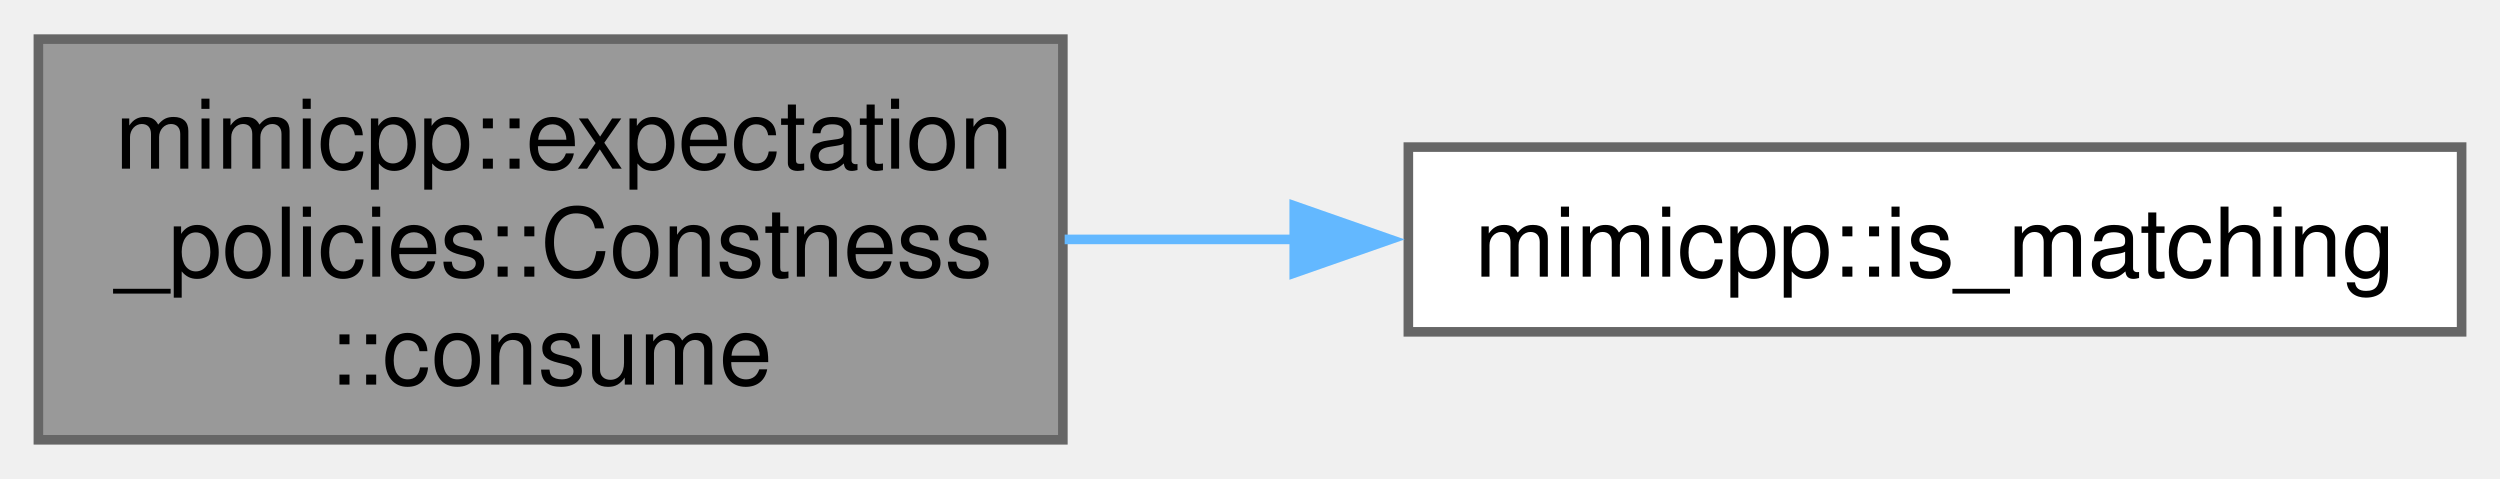
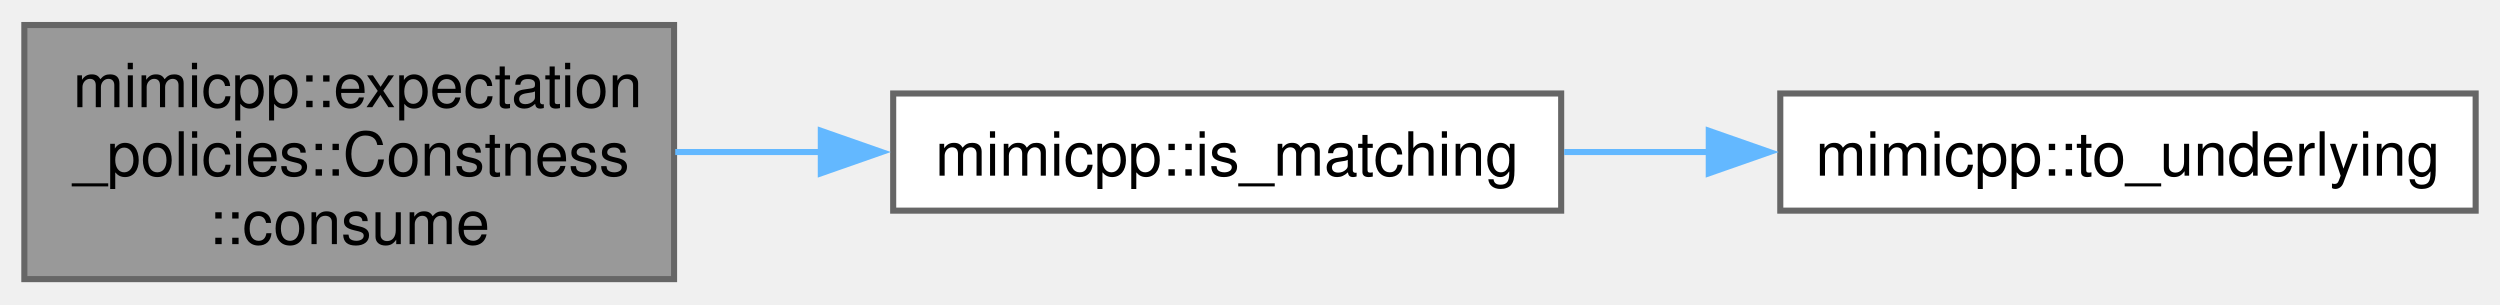
- <svg xmlns="http://www.w3.org/2000/svg" xmlns:xlink="http://www.w3.org/1999/xlink" width="261pt" height="50pt" viewBox="0.00 0.00 260.50 49.75">
+ <svg xmlns="http://www.w3.org/2000/svg" xmlns:xlink="http://www.w3.org/1999/xlink" width="411pt" height="50pt" viewBox="0.00 0.00 410.75 49.75">
  <g id="graph0" class="graph" transform="scale(1 1) rotate(0) translate(4 45.75)">
    <g id="Node000001" class="node">
      <g id="a_Node000001">
        <a xlink:title=" ">
          <polygon fill="#999999" stroke="#666666" points="106.75,-41.75 0,-41.75 0,0 106.75,0 106.75,-41.75" />
          <text text-anchor="start" x="8" y="-28.25" font-family="Helvetica,sans-Serif" font-size="10.00">mimicpp::expectation</text>
          <text text-anchor="start" x="8" y="-17" font-family="Helvetica,sans-Serif" font-size="10.00">_policies::Constness</text>
          <text text-anchor="middle" x="53.38" y="-5.75" font-family="Helvetica,sans-Serif" font-size="10.00">::consume</text>
        </a>
      </g>
    </g>
    <g id="Node000002" class="node">
      <g id="a_Node000002">
        <a xlink:href="../../d1/d11/namespacemimicpp.html#a68c1d279c259f2aef30a89cd5e0d7485" target="_top" xlink:title=" ">
          <polygon fill="white" stroke="#666666" points="252.5,-30.5 142.75,-30.5 142.75,-11.25 252.5,-11.25 252.5,-30.5" />
          <text text-anchor="middle" x="197.62" y="-17" font-family="Helvetica,sans-Serif" font-size="10.00">mimicpp::is_matching</text>
        </a>
      </g>
    </g>
    <g id="edge1_Node000001_Node000002" class="edge">
      <g id="a_edge1_Node000001_Node000002">
        <a xlink:title=" ">
          <path fill="none" stroke="#63b8ff" d="M106.94,-20.88C114.79,-20.88 122.97,-20.88 131.05,-20.88" />
          <polygon fill="#63b8ff" stroke="#63b8ff" points="130.86,-24.38 140.86,-20.88 130.86,-17.38 130.86,-24.38" />
        </a>
      </g>
    </g>
+     <g id="Node000003" class="node">
+       <g id="a_Node000003">
+         <a xlink:href="../../d1/d11/namespacemimicpp.html#add9703907de32b233525df612144e00f" target="_top" xlink:title=" ">
+           <polygon fill="white" stroke="#666666" points="402.75,-30.5 288.5,-30.5 288.5,-11.25 402.75,-11.25 402.75,-30.5" />
+           <text text-anchor="middle" x="345.62" y="-17" font-family="Helvetica,sans-Serif" font-size="10.00">mimicpp::to_underlying</text>
+         </a>
+       </g>
+     </g>
+     <g id="edge2_Node000002_Node000003" class="edge">
+       <g id="a_edge2_Node000002_Node000003">
+         <a xlink:title=" ">
+           <path fill="none" stroke="#63b8ff" d="M252.99,-20.88C260.81,-20.88 268.95,-20.88 276.99,-20.88" />
+           <polygon fill="#63b8ff" stroke="#63b8ff" points="276.75,-24.38 286.75,-20.88 276.75,-17.38 276.75,-24.38" />
+         </a>
+       </g>
+     </g>
  </g>
</svg>
